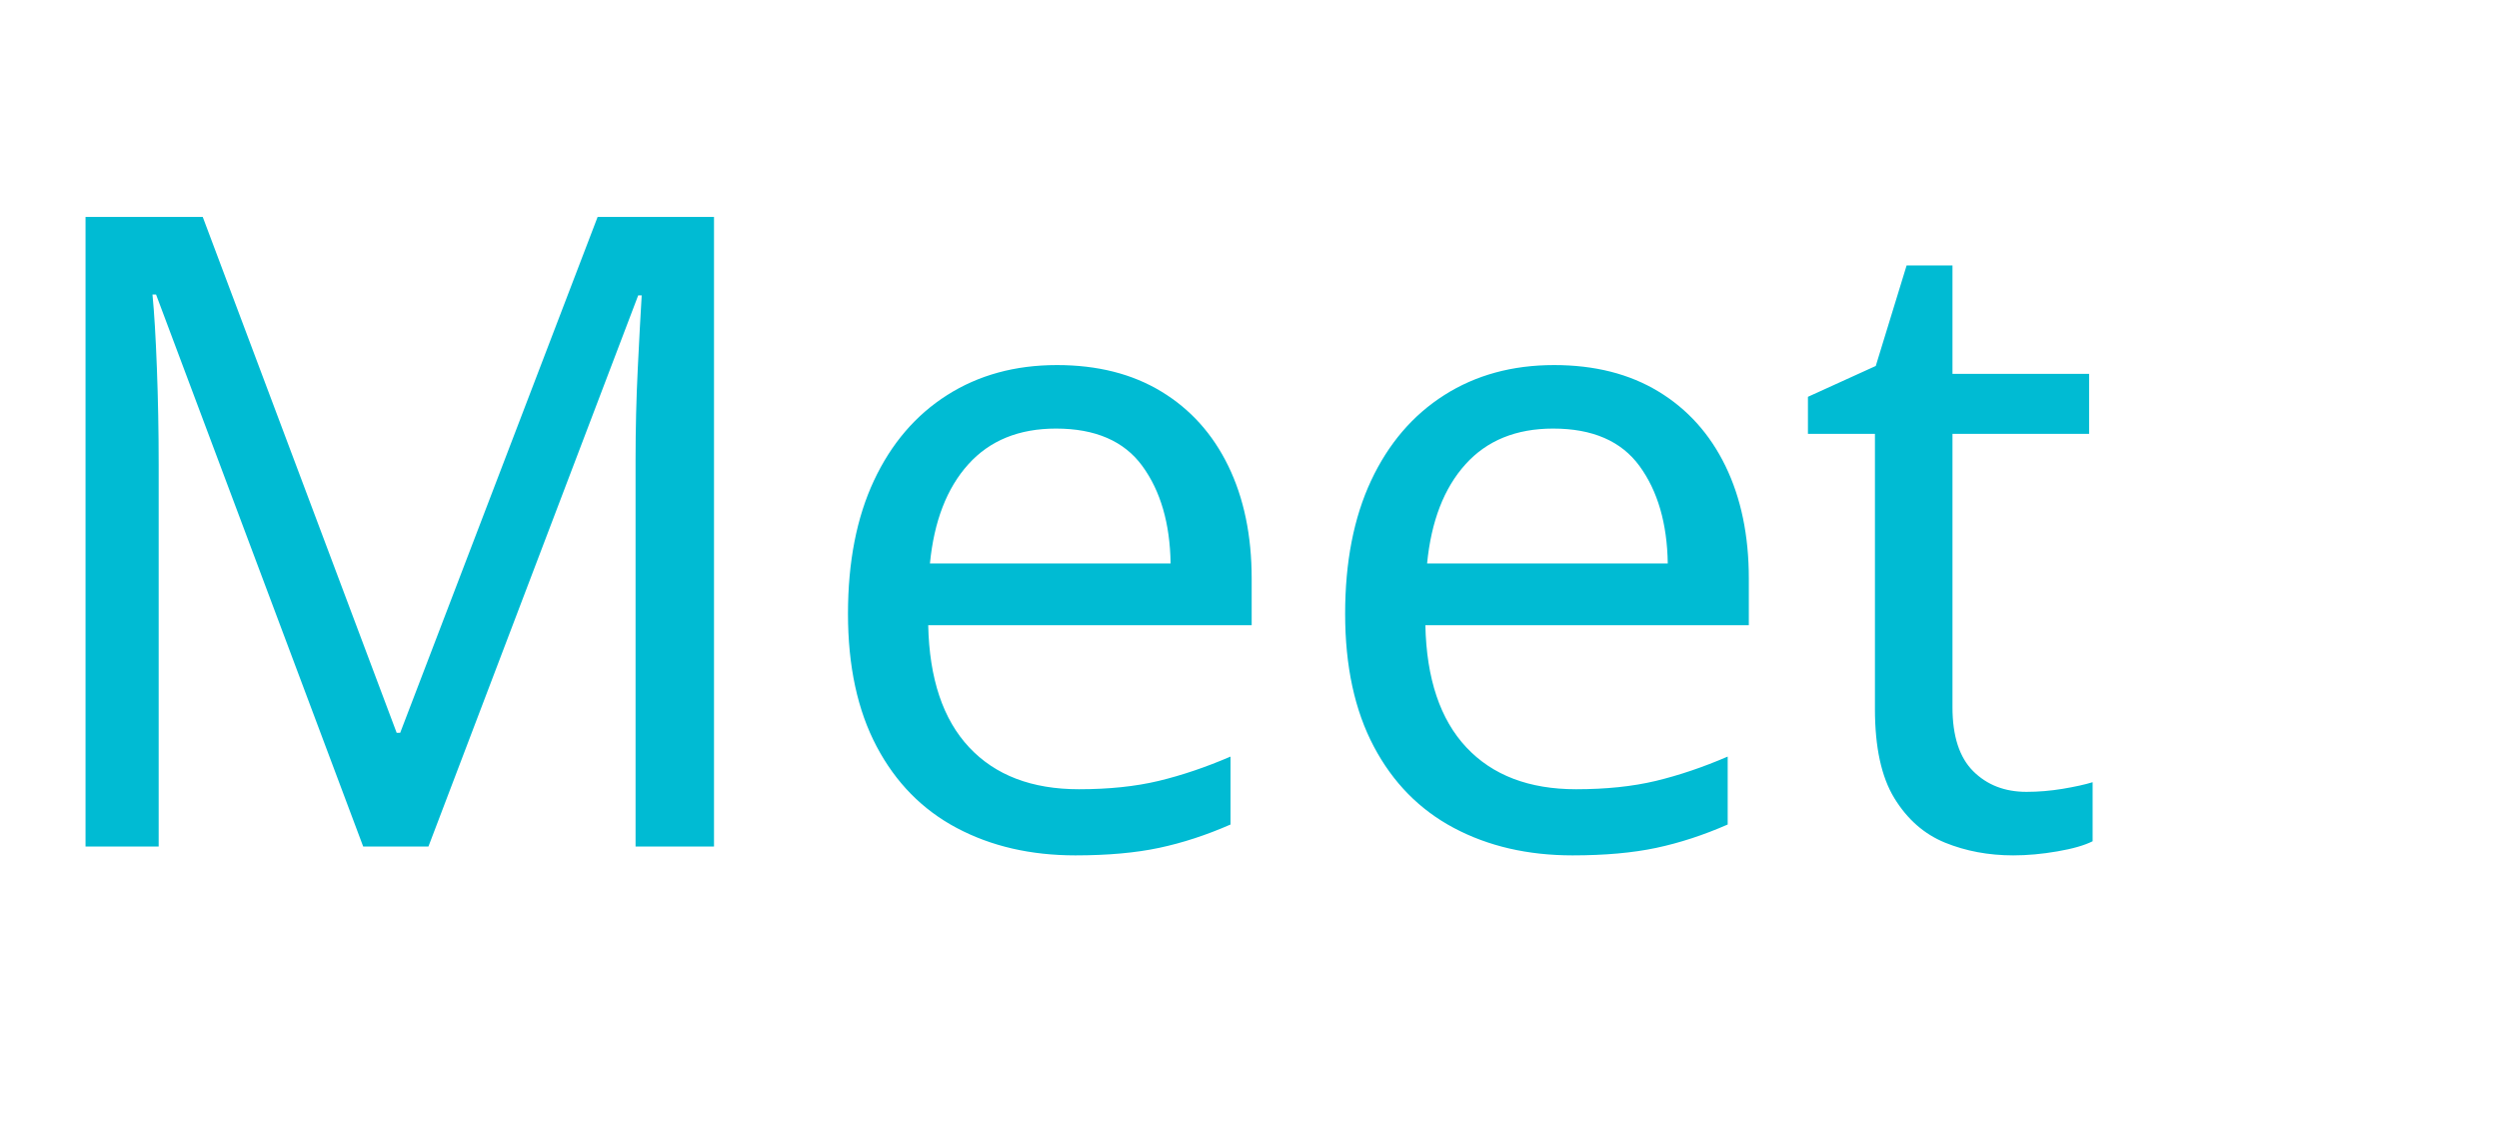
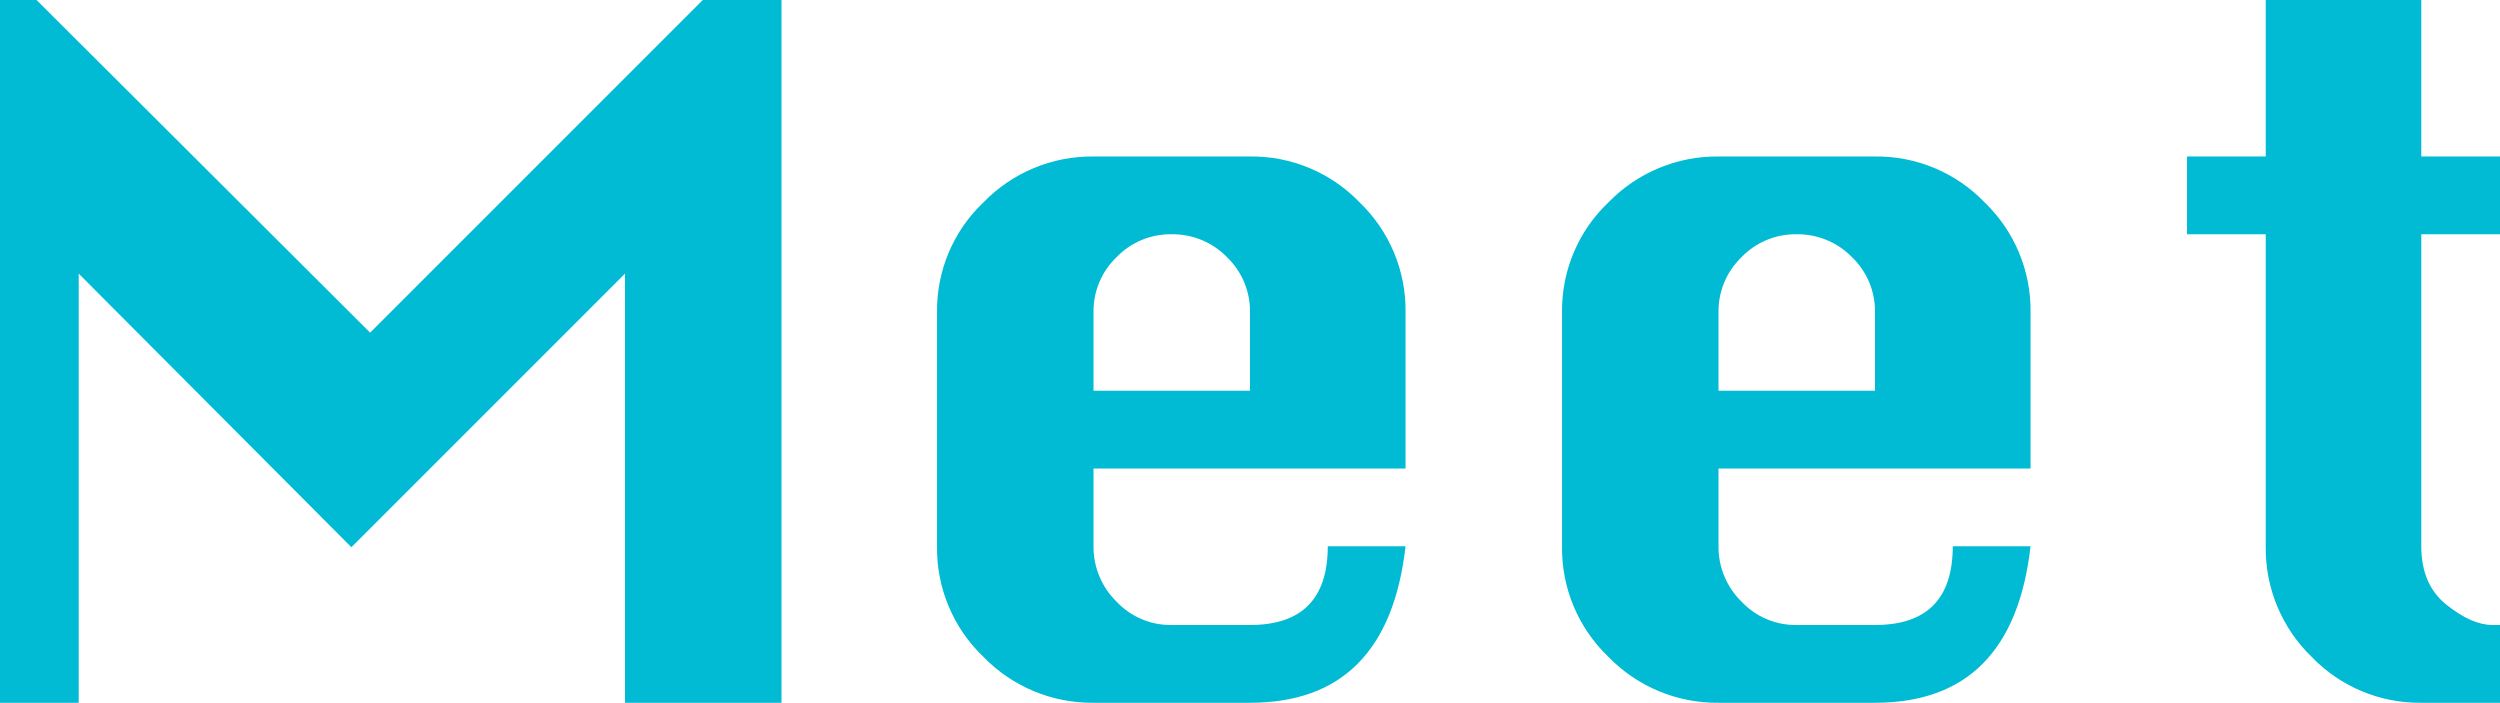
- <svg xmlns="http://www.w3.org/2000/svg" width="567" height="255" viewBox="0 0 567 255">
-   <text id="Meet" transform="translate(0 192)" fill="#00bbd3" font-size="200" font-family="Silom">
-     <tspan x="0" y="0">Meet</tspan>
-   </text>
+ <svg xmlns="http://www.w3.org/2000/svg" width="533.6" height="150" viewBox="0 0 533.6 150">
+   <path id="Meet" d="M16.6,0V-150h7.8L95.6-79l71-71h16.8V0H150V-91.6L91.6-33.2,33.4-91.6V0Zm300-50H250v16.6a16.3,16.3,0,0,0,4.9,11.8,15.813,15.813,0,0,0,11.7,5h16.8q16.6,0,16.6-16.8h16.6Q312.8,0,283.4,0H250a32.269,32.269,0,0,1-23.5-9.8,32.008,32.008,0,0,1-9.9-23.6v-50a31.78,31.78,0,0,1,9.9-23.4,32.269,32.269,0,0,1,23.5-9.8h33.4a31.939,31.939,0,0,1,23.4,9.8,31.939,31.939,0,0,1,9.8,23.4ZM250-66.6h33.4V-83.4a15.97,15.97,0,0,0-4.9-11.7,16.2,16.2,0,0,0-11.9-4.9,15.97,15.97,0,0,0-11.7,4.9A15.97,15.97,0,0,0,250-83.4ZM450-50H383.4v16.6a16.3,16.3,0,0,0,4.9,11.8,15.813,15.813,0,0,0,11.7,5h16.8q16.6,0,16.6-16.8H450Q446.2,0,416.8,0H383.4a32.269,32.269,0,0,1-23.5-9.8A32.007,32.007,0,0,1,350-33.4v-50a31.78,31.78,0,0,1,9.9-23.4,32.269,32.269,0,0,1,23.5-9.8h33.4a31.939,31.939,0,0,1,23.4,9.8A31.939,31.939,0,0,1,450-83.4ZM383.4-66.6h33.4V-83.4a15.97,15.97,0,0,0-4.9-11.7A16.2,16.2,0,0,0,400-100a15.97,15.97,0,0,0-11.7,4.9,15.97,15.97,0,0,0-4.9,11.7ZM500.2-150h33.2v33.4h16.8V-100H533.4v66.6q0,8.2,5.4,12.5t9.8,4.3h1.6V0H533.4A31.939,31.939,0,0,1,510-9.8a32.169,32.169,0,0,1-9.8-23.6V-100H483.4v-16.6h16.8Z" transform="translate(-16.6 150)" fill="#00bbd3" />
</svg>
